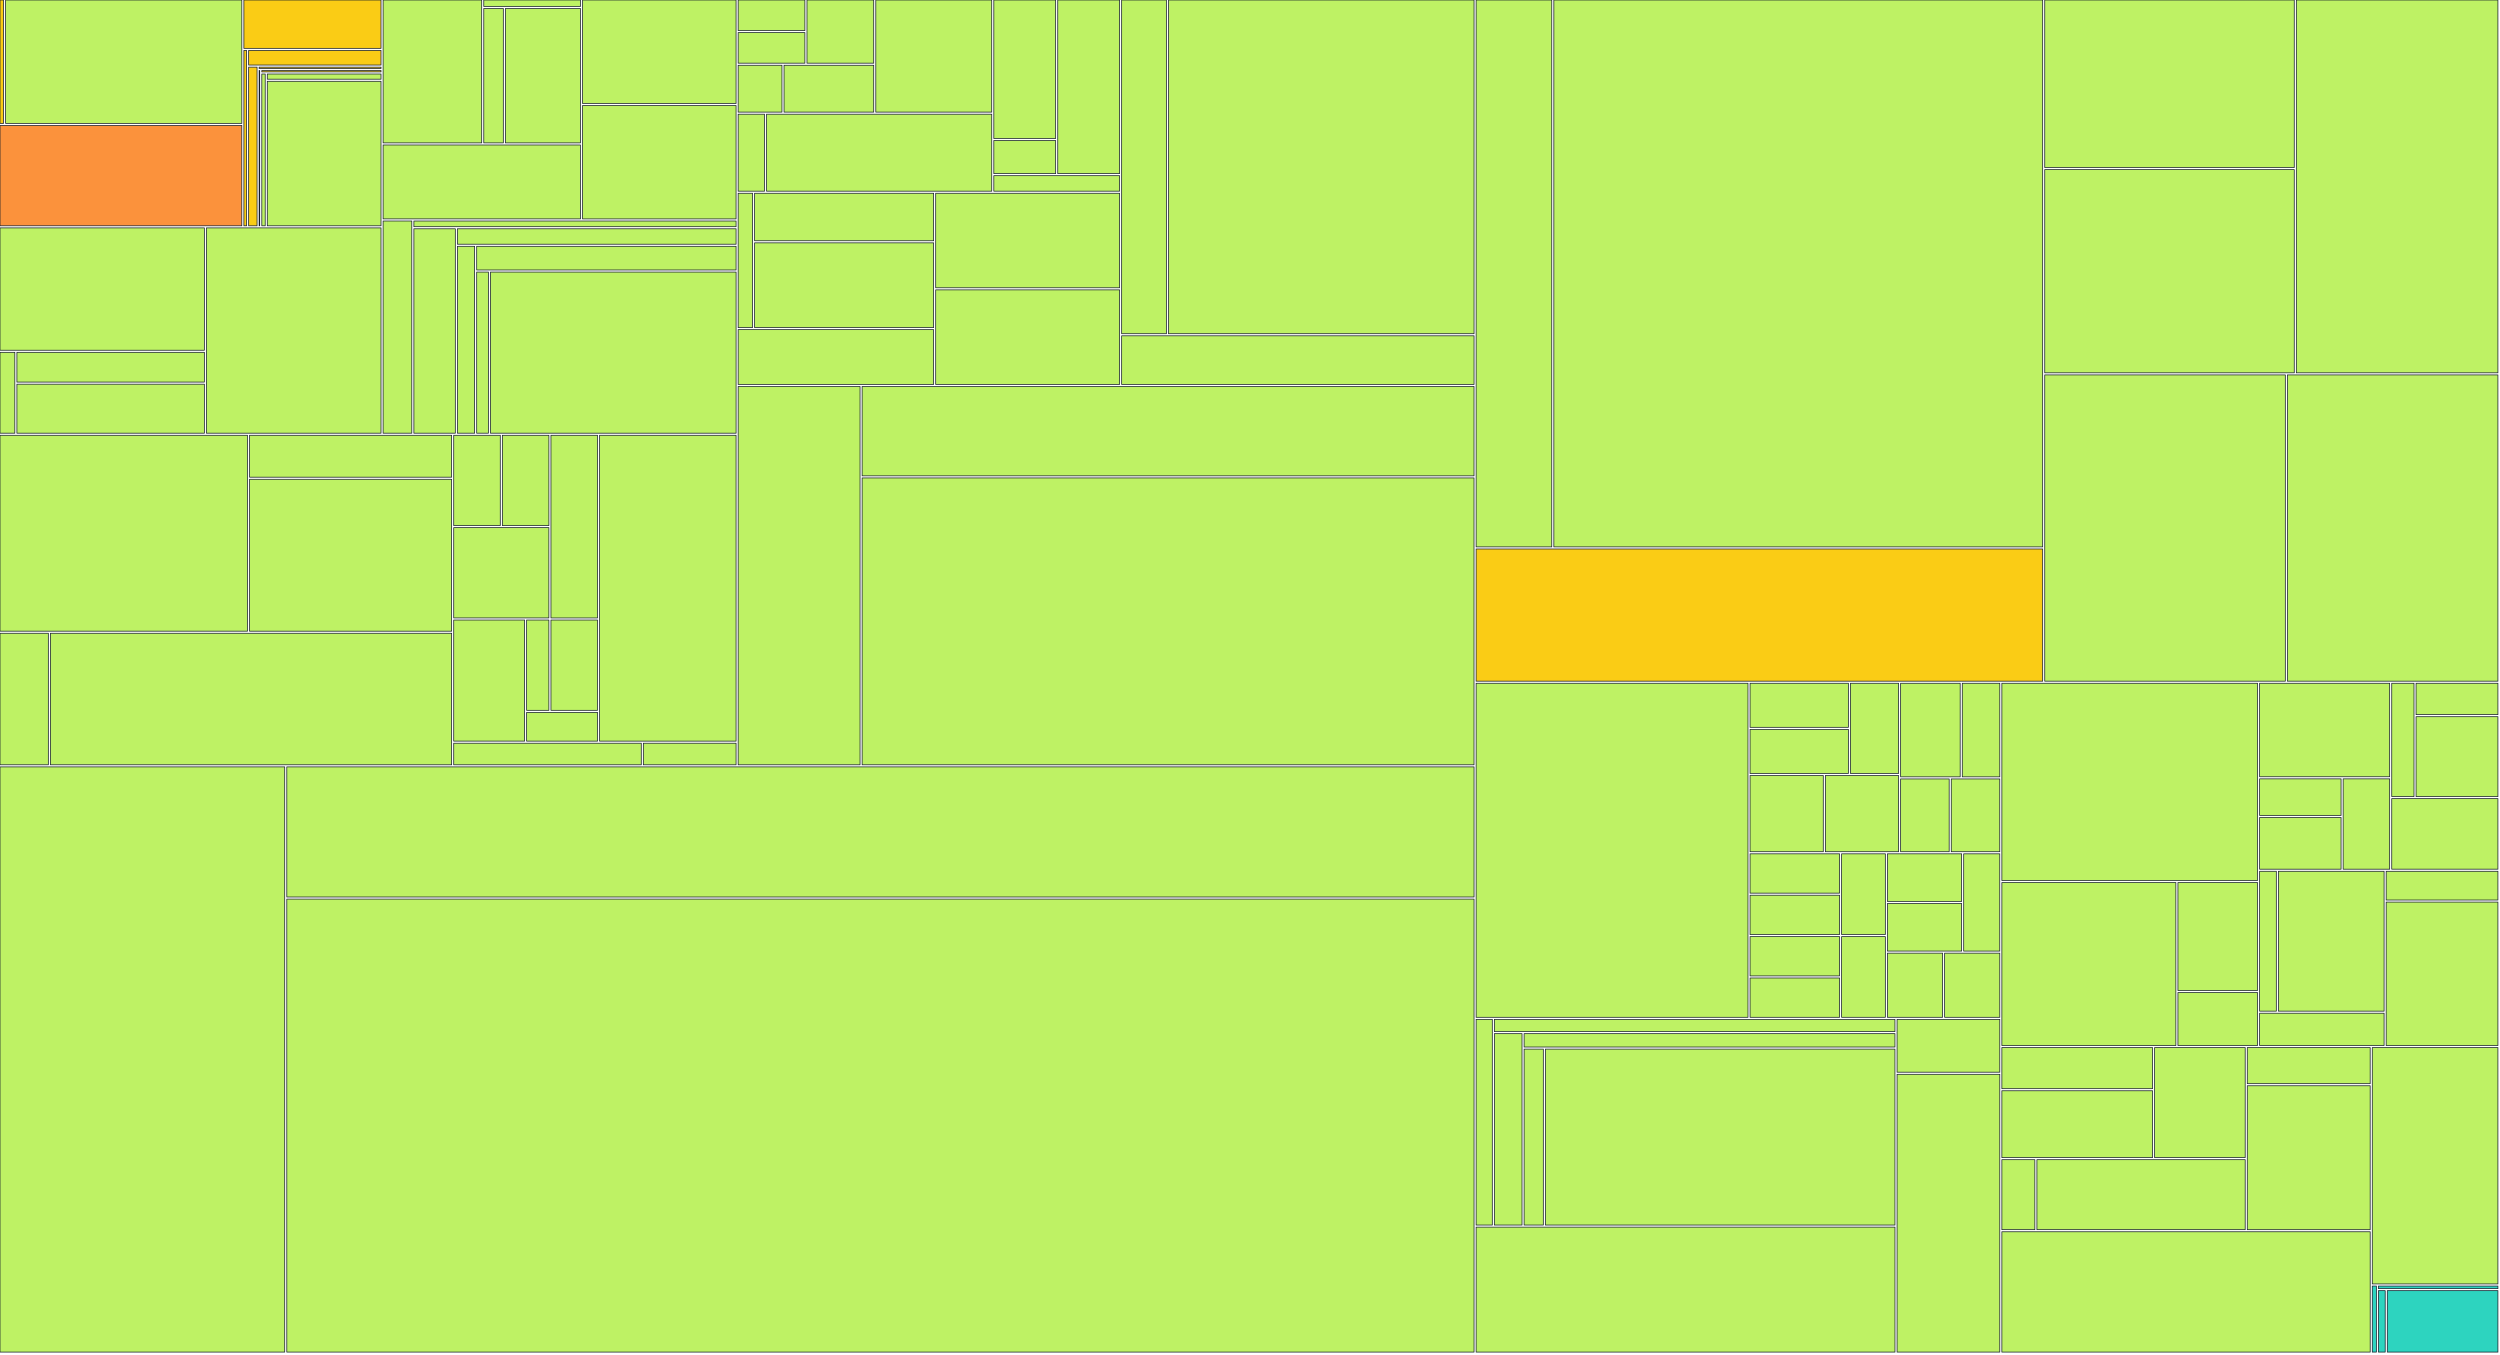
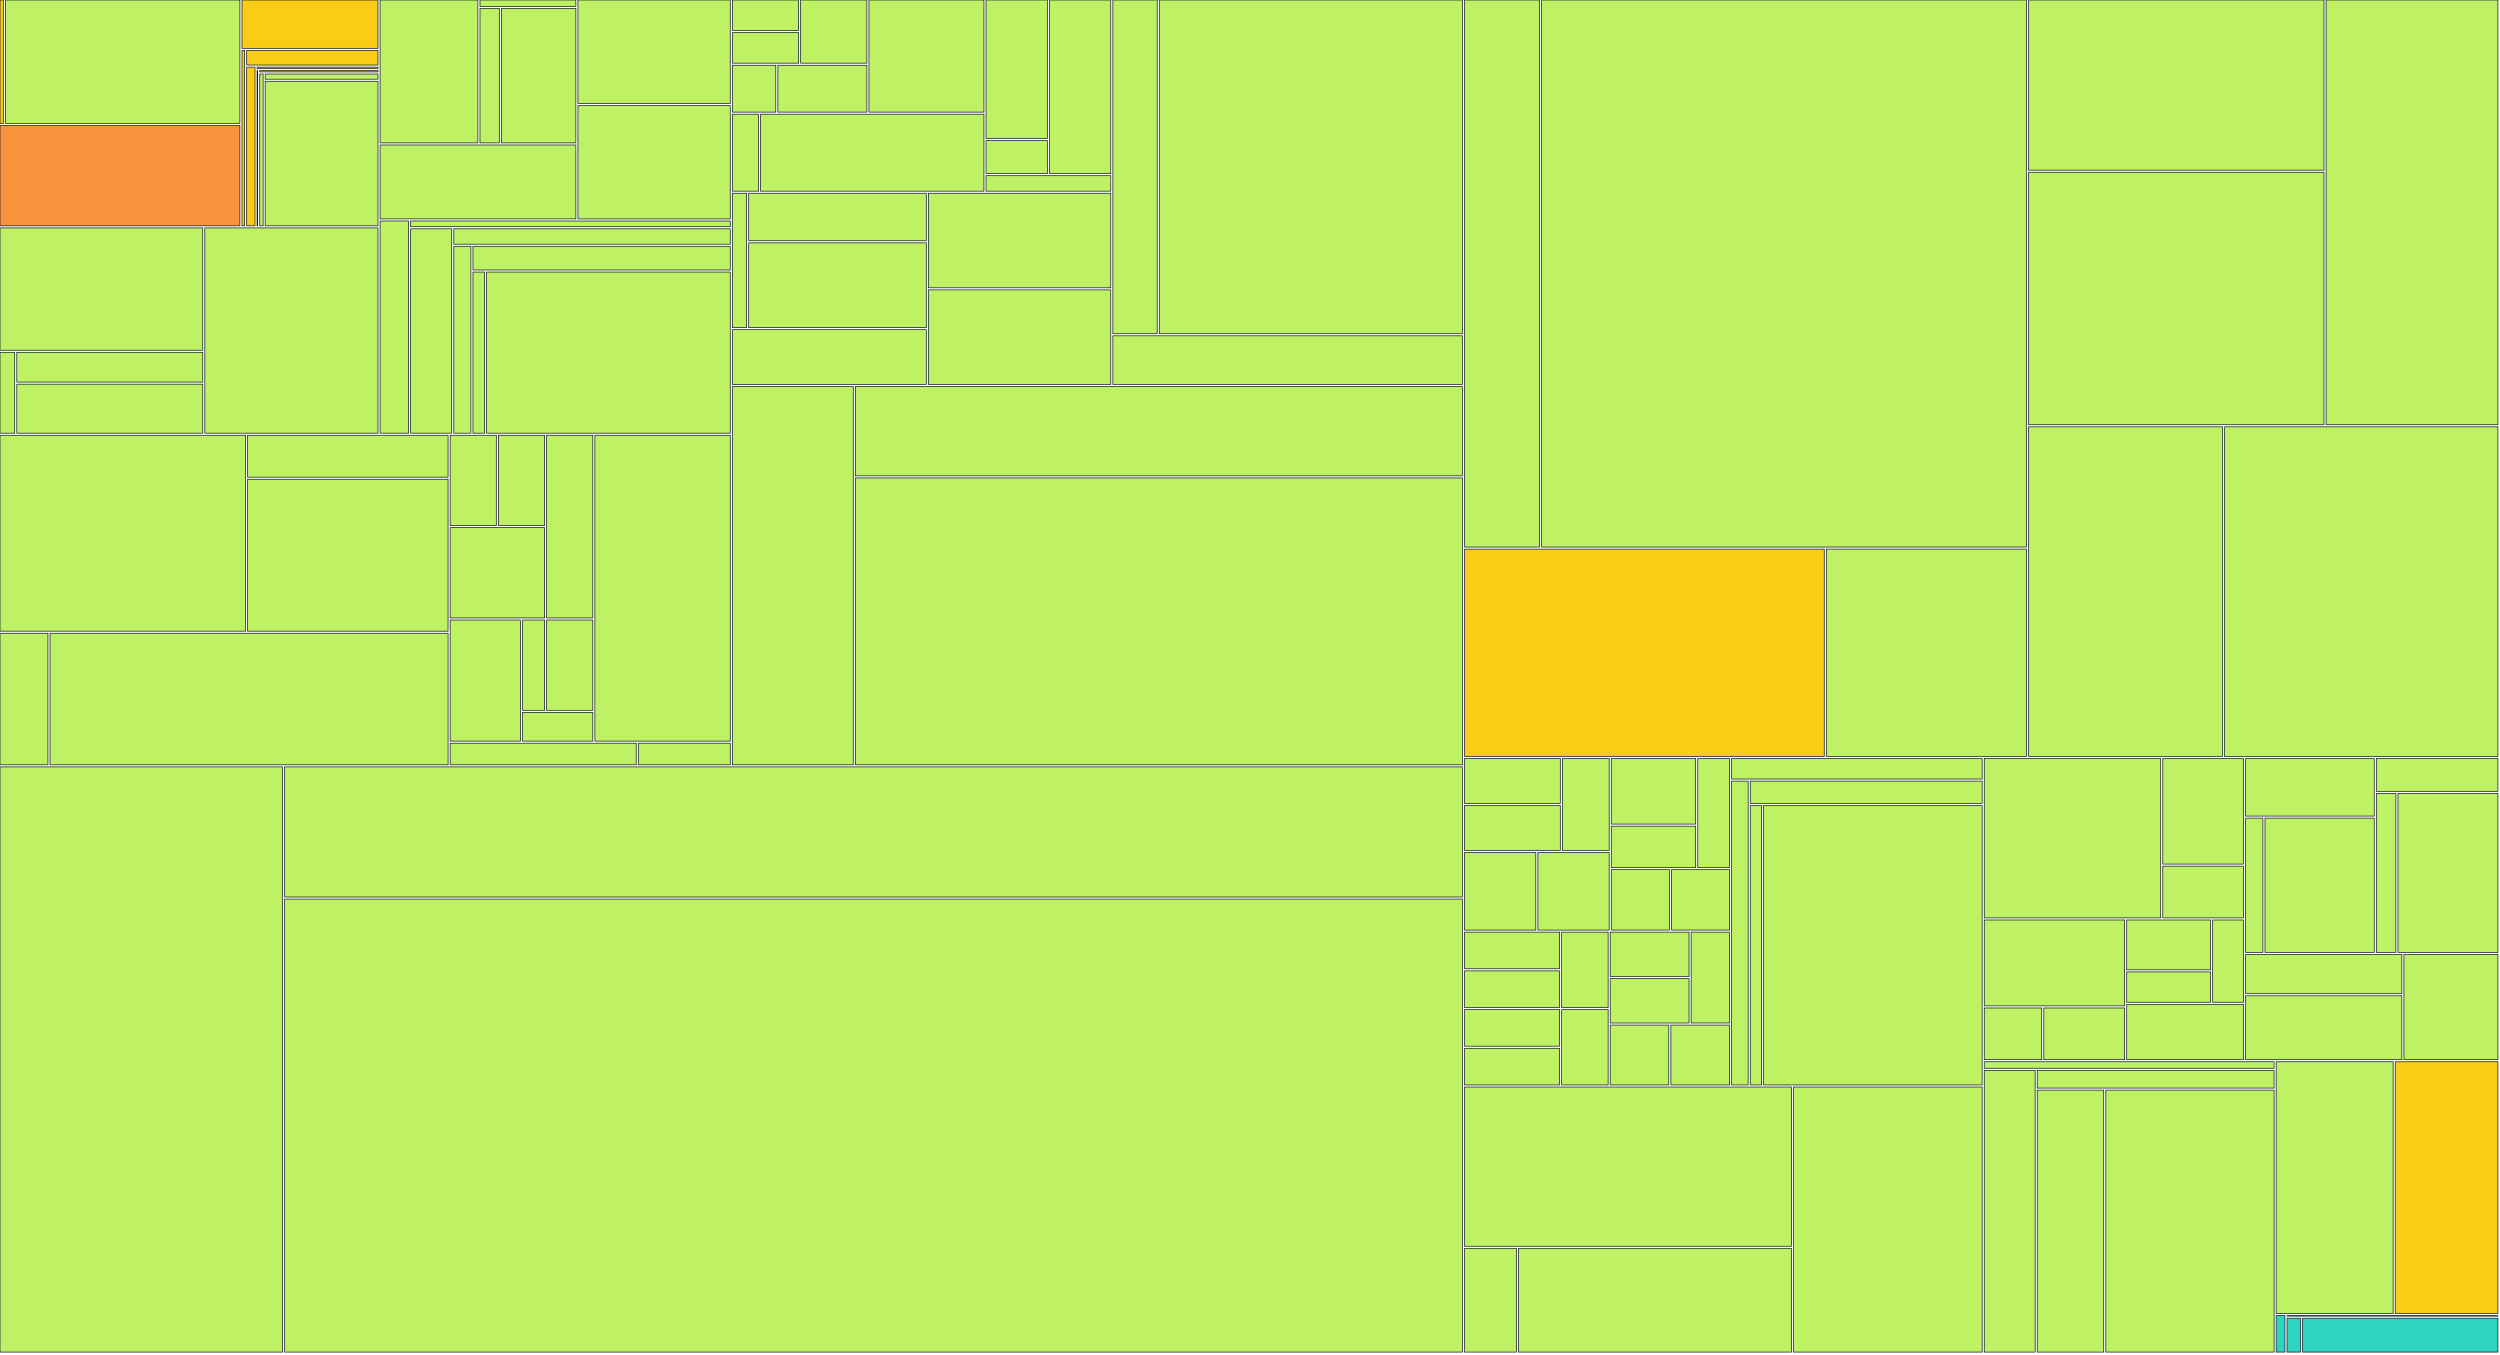
<svg xmlns="http://www.w3.org/2000/svg" width="1200" height="650" viewBox="0 0 1200 650">
  <g>
-     <rect x="0.00" y="0.00" width="1.69" height="59.22" fill="#facc15" stroke="#111827" stroke-width="0.35" />
-   </g>
-   <g>
-     <rect x="2.69" y="0.00" width="113.39" height="59.22" fill="#bef264" stroke="#111827" stroke-width="0.35" />
-   </g>
-   <g>
-     <rect x="0.00" y="60.22" width="116.07" height="48.17" fill="#fb923c" stroke="#111827" stroke-width="0.35" />
-   </g>
-   <g>
-     <rect x="117.07" y="0.00" width="65.82" height="23.20" fill="#facc15" stroke="#111827" stroke-width="0.35" />
-   </g>
-   <g>
-     <rect x="117.07" y="24.20" width="1.28" height="84.19" fill="#facc15" stroke="#111827" stroke-width="0.35" />
-   </g>
-   <g>
-     <rect x="119.35" y="24.20" width="63.54" height="7.02" fill="#facc15" stroke="#111827" stroke-width="0.35" />
-   </g>
-   <g>
-     <rect x="119.35" y="32.22" width="4.03" height="76.17" fill="#facc15" stroke="#111827" stroke-width="0.35" />
-   </g>
-   <g>
-     <rect x="124.38" y="32.22" width="58.51" height="0.63" fill="#facc15" stroke="#111827" stroke-width="0.35" />
-   </g>
-   <g>
-     <rect x="124.38" y="33.85" width="0.28" height="74.54" fill="#facc15" stroke="#111827" stroke-width="0.35" />
-   </g>
-   <g>
-     <rect x="125.67" y="33.85" width="57.22" height="0.67" fill="#facc15" stroke="#111827" stroke-width="0.35" />
-   </g>
-   <g>
-     <rect x="125.67" y="35.52" width="1.63" height="72.87" fill="#bef264" stroke="#111827" stroke-width="0.35" />
-   </g>
-   <g>
-     <rect x="128.29" y="35.52" width="54.60" height="2.49" fill="#bef264" stroke="#111827" stroke-width="0.35" />
-   </g>
-   <g>
-     <rect x="128.29" y="39.01" width="54.60" height="69.38" fill="#bef264" stroke="#111827" stroke-width="0.35" />
-   </g>
-   <g>
-     <rect x="0.00" y="109.39" width="98.09" height="58.72" fill="#bef264" stroke="#111827" stroke-width="0.35" />
-   </g>
-   <g>
-     <rect x="0.00" y="169.11" width="7.12" height="38.82" fill="#bef264" stroke="#111827" stroke-width="0.35" />
-   </g>
-   <g>
-     <rect x="8.12" y="169.11" width="89.97" height="14.29" fill="#bef264" stroke="#111827" stroke-width="0.35" />
-   </g>
-   <g>
-     <rect x="8.12" y="184.40" width="89.97" height="23.53" fill="#bef264" stroke="#111827" stroke-width="0.35" />
-   </g>
-   <g>
-     <rect x="99.09" y="109.39" width="83.80" height="98.54" fill="#bef264" stroke="#111827" stroke-width="0.35" />
-   </g>
-   <g>
-     <rect x="183.89" y="0.00" width="47.33" height="68.59" fill="#bef264" stroke="#111827" stroke-width="0.35" />
-   </g>
-   <g>
-     <rect x="232.22" y="0.00" width="46.40" height="3.09" fill="#bef264" stroke="#111827" stroke-width="0.35" />
-   </g>
-   <g>
-     <rect x="232.22" y="4.09" width="9.37" height="64.50" fill="#bef264" stroke="#111827" stroke-width="0.35" />
-   </g>
-   <g>
-     <rect x="242.59" y="4.09" width="36.03" height="64.50" fill="#bef264" stroke="#111827" stroke-width="0.35" />
-   </g>
-   <g>
-     <rect x="183.89" y="69.59" width="94.73" height="35.48" fill="#bef264" stroke="#111827" stroke-width="0.35" />
-   </g>
-   <g>
-     <rect x="279.62" y="0.00" width="73.69" height="49.66" fill="#bef264" stroke="#111827" stroke-width="0.35" />
-   </g>
-   <g>
-     <rect x="279.62" y="50.66" width="73.69" height="54.42" fill="#bef264" stroke="#111827" stroke-width="0.35" />
-   </g>
-   <g>
-     <rect x="183.89" y="106.08" width="13.78" height="101.85" fill="#bef264" stroke="#111827" stroke-width="0.35" />
-   </g>
-   <g>
-     <rect x="198.67" y="106.08" width="154.64" height="2.74" fill="#bef264" stroke="#111827" stroke-width="0.35" />
-   </g>
-   <g>
-     <rect x="198.67" y="109.82" width="19.88" height="98.11" fill="#bef264" stroke="#111827" stroke-width="0.35" />
-   </g>
-   <g>
-     <rect x="219.55" y="109.82" width="133.76" height="7.40" fill="#bef264" stroke="#111827" stroke-width="0.35" />
-   </g>
-   <g>
-     <rect x="219.55" y="118.22" width="8.27" height="89.71" fill="#bef264" stroke="#111827" stroke-width="0.35" />
-   </g>
-   <g>
-     <rect x="228.82" y="118.22" width="124.49" height="11.37" fill="#bef264" stroke="#111827" stroke-width="0.35" />
-   </g>
-   <g>
-     <rect x="228.82" y="130.59" width="5.60" height="77.34" fill="#bef264" stroke="#111827" stroke-width="0.35" />
-   </g>
-   <g>
-     <rect x="235.43" y="130.59" width="117.89" height="77.34" fill="#bef264" stroke="#111827" stroke-width="0.35" />
-   </g>
-   <g>
-     <rect x="0.00" y="208.93" width="118.78" height="94.03" fill="#bef264" stroke="#111827" stroke-width="0.35" />
-   </g>
-   <g>
-     <rect x="119.78" y="208.93" width="97.00" height="20.12" fill="#bef264" stroke="#111827" stroke-width="0.35" />
-   </g>
-   <g>
-     <rect x="119.78" y="230.05" width="97.00" height="72.92" fill="#bef264" stroke="#111827" stroke-width="0.35" />
-   </g>
-   <g>
-     <rect x="0.00" y="303.96" width="23.20" height="63.15" fill="#bef264" stroke="#111827" stroke-width="0.35" />
-   </g>
-   <g>
-     <rect x="24.20" y="303.96" width="192.59" height="63.15" fill="#bef264" stroke="#111827" stroke-width="0.35" />
-   </g>
-   <g>
-     <rect x="217.79" y="208.93" width="22.34" height="43.34" fill="#bef264" stroke="#111827" stroke-width="0.35" />
-   </g>
-   <g>
-     <rect x="241.13" y="208.93" width="22.34" height="43.34" fill="#bef264" stroke="#111827" stroke-width="0.35" />
-   </g>
-   <g>
-     <rect x="217.79" y="253.27" width="45.67" height="43.34" fill="#bef264" stroke="#111827" stroke-width="0.35" />
-   </g>
-   <g>
-     <rect x="264.46" y="208.93" width="22.34" height="87.69" fill="#bef264" stroke="#111827" stroke-width="0.35" />
-   </g>
-   <g>
-     <rect x="217.79" y="297.61" width="34.01" height="58.12" fill="#bef264" stroke="#111827" stroke-width="0.35" />
-   </g>
-   <g>
-     <rect x="252.79" y="297.61" width="10.67" height="43.34" fill="#bef264" stroke="#111827" stroke-width="0.35" />
-   </g>
-   <g>
-     <rect x="264.46" y="297.61" width="22.34" height="43.34" fill="#bef264" stroke="#111827" stroke-width="0.35" />
-   </g>
-   <g>
-     <rect x="252.79" y="341.96" width="34.01" height="13.78" fill="#bef264" stroke="#111827" stroke-width="0.35" />
-   </g>
-   <g>
-     <rect x="287.80" y="208.93" width="65.51" height="146.81" fill="#bef264" stroke="#111827" stroke-width="0.35" />
-   </g>
-   <g>
-     <rect x="217.79" y="356.74" width="90.02" height="10.37" fill="#bef264" stroke="#111827" stroke-width="0.35" />
-   </g>
-   <g>
-     <rect x="308.80" y="356.74" width="44.51" height="10.37" fill="#bef264" stroke="#111827" stroke-width="0.35" />
-   </g>
-   <g>
-     <rect x="354.31" y="0.00" width="32.04" height="14.66" fill="#bef264" stroke="#111827" stroke-width="0.35" />
-   </g>
-   <g>
-     <rect x="354.31" y="15.66" width="32.04" height="14.66" fill="#bef264" stroke="#111827" stroke-width="0.35" />
-   </g>
-   <g>
-     <rect x="387.35" y="0.00" width="32.04" height="30.32" fill="#bef264" stroke="#111827" stroke-width="0.35" />
-   </g>
-   <g>
-     <rect x="354.31" y="31.32" width="21.03" height="22.49" fill="#bef264" stroke="#111827" stroke-width="0.35" />
-   </g>
-   <g>
-     <rect x="376.34" y="31.32" width="43.05" height="22.49" fill="#bef264" stroke="#111827" stroke-width="0.35" />
-   </g>
-   <g>
-     <rect x="420.39" y="0.00" width="55.64" height="53.81" fill="#bef264" stroke="#111827" stroke-width="0.35" />
-   </g>
-   <g>
-     <rect x="354.31" y="54.81" width="12.64" height="36.95" fill="#bef264" stroke="#111827" stroke-width="0.35" />
-   </g>
-   <g>
-     <rect x="367.95" y="54.81" width="108.09" height="36.95" fill="#bef264" stroke="#111827" stroke-width="0.35" />
-   </g>
-   <g>
-     <rect x="477.04" y="0.00" width="29.68" height="66.46" fill="#bef264" stroke="#111827" stroke-width="0.35" />
-   </g>
-   <g>
-     <rect x="477.04" y="67.46" width="29.68" height="15.87" fill="#bef264" stroke="#111827" stroke-width="0.35" />
-   </g>
-   <g>
-     <rect x="507.72" y="0.00" width="29.68" height="83.33" fill="#bef264" stroke="#111827" stroke-width="0.35" />
-   </g>
-   <g>
-     <rect x="477.04" y="84.33" width="60.36" height="7.43" fill="#bef264" stroke="#111827" stroke-width="0.35" />
-   </g>
-   <g>
-     <rect x="354.31" y="92.76" width="6.90" height="64.48" fill="#bef264" stroke="#111827" stroke-width="0.35" />
-   </g>
-   <g>
-     <rect x="362.21" y="92.76" width="85.93" height="22.81" fill="#bef264" stroke="#111827" stroke-width="0.35" />
-   </g>
-   <g>
-     <rect x="362.21" y="116.57" width="85.93" height="40.67" fill="#bef264" stroke="#111827" stroke-width="0.35" />
-   </g>
-   <g>
-     <rect x="354.31" y="158.23" width="93.83" height="26.28" fill="#bef264" stroke="#111827" stroke-width="0.35" />
-   </g>
-   <g>
-     <rect x="449.14" y="92.76" width="88.25" height="45.38" fill="#bef264" stroke="#111827" stroke-width="0.35" />
-   </g>
-   <g>
-     <rect x="449.14" y="139.14" width="88.25" height="45.38" fill="#bef264" stroke="#111827" stroke-width="0.35" />
-   </g>
-   <g>
-     <rect x="538.40" y="0.00" width="21.47" height="160.19" fill="#bef264" stroke="#111827" stroke-width="0.35" />
-   </g>
-   <g>
-     <rect x="560.87" y="0.00" width="146.67" height="160.19" fill="#bef264" stroke="#111827" stroke-width="0.35" />
-   </g>
-   <g>
-     <rect x="538.40" y="161.19" width="169.14" height="23.33" fill="#bef264" stroke="#111827" stroke-width="0.35" />
-   </g>
-   <g>
-     <rect x="354.31" y="185.52" width="58.51" height="181.59" fill="#bef264" stroke="#111827" stroke-width="0.35" />
-   </g>
-   <g>
-     <rect x="413.82" y="185.52" width="293.71" height="42.89" fill="#bef264" stroke="#111827" stroke-width="0.35" />
-   </g>
-   <g>
-     <rect x="413.82" y="229.41" width="293.71" height="137.70" fill="#bef264" stroke="#111827" stroke-width="0.35" />
-   </g>
-   <g>
-     <rect x="0.00" y="368.11" width="136.67" height="280.89" fill="#bef264" stroke="#111827" stroke-width="0.35" />
-   </g>
-   <g>
-     <rect x="137.67" y="368.11" width="569.87" height="62.45" fill="#bef264" stroke="#111827" stroke-width="0.35" />
-   </g>
-   <g>
-     <rect x="137.67" y="431.56" width="569.87" height="217.44" fill="#bef264" stroke="#111827" stroke-width="0.35" />
-   </g>
-   <g>
-     <rect x="708.54" y="0.00" width="36.31" height="262.51" fill="#bef264" stroke="#111827" stroke-width="0.35" />
-   </g>
-   <g>
-     <rect x="745.85" y="0.00" width="234.64" height="262.51" fill="#bef264" stroke="#111827" stroke-width="0.35" />
-   </g>
-   <g>
-     <rect x="708.54" y="263.51" width="271.95" height="63.45" fill="#facc15" stroke="#111827" stroke-width="0.35" />
-   </g>
-   <g>
-     <rect x="981.48" y="0.00" width="119.76" height="80.41" fill="#bef264" stroke="#111827" stroke-width="0.35" />
-   </g>
-   <g>
-     <rect x="981.48" y="81.41" width="119.76" height="97.55" fill="#bef264" stroke="#111827" stroke-width="0.35" />
-   </g>
-   <g>
-     <rect x="1102.24" y="0.00" width="96.76" height="178.96" fill="#bef264" stroke="#111827" stroke-width="0.35" />
-   </g>
-   <g>
-     <rect x="981.48" y="179.96" width="115.47" height="147.00" fill="#bef264" stroke="#111827" stroke-width="0.35" />
-   </g>
-   <g>
-     <rect x="1097.95" y="179.96" width="101.05" height="147.00" fill="#bef264" stroke="#111827" stroke-width="0.35" />
-   </g>
-   <g>
-     <rect x="708.54" y="327.96" width="130.49" height="160.34" fill="#bef264" stroke="#111827" stroke-width="0.35" />
-   </g>
-   <g>
-     <rect x="840.03" y="327.96" width="47.19" height="21.15" fill="#bef264" stroke="#111827" stroke-width="0.35" />
-   </g>
-   <g>
-     <rect x="840.03" y="350.11" width="47.19" height="21.15" fill="#bef264" stroke="#111827" stroke-width="0.35" />
-   </g>
-   <g>
-     <rect x="888.22" y="327.96" width="23.09" height="43.29" fill="#bef264" stroke="#111827" stroke-width="0.35" />
-   </g>
-   <g>
-     <rect x="840.03" y="372.25" width="35.14" height="36.58" fill="#bef264" stroke="#111827" stroke-width="0.35" />
-   </g>
-   <g>
-     <rect x="876.17" y="372.25" width="35.14" height="36.58" fill="#bef264" stroke="#111827" stroke-width="0.35" />
-   </g>
-   <g>
-     <rect x="912.31" y="327.96" width="28.57" height="44.93" fill="#bef264" stroke="#111827" stroke-width="0.35" />
-   </g>
-   <g>
-     <rect x="941.89" y="327.96" width="18.01" height="44.93" fill="#bef264" stroke="#111827" stroke-width="0.35" />
-   </g>
-   <g>
-     <rect x="912.31" y="373.89" width="23.29" height="34.94" fill="#bef264" stroke="#111827" stroke-width="0.35" />
-   </g>
-   <g>
-     <rect x="936.60" y="373.89" width="23.29" height="34.94" fill="#bef264" stroke="#111827" stroke-width="0.35" />
-   </g>
-   <g>
-     <rect x="840.03" y="409.84" width="42.95" height="18.87" fill="#bef264" stroke="#111827" stroke-width="0.35" />
-   </g>
-   <g>
-     <rect x="840.03" y="429.70" width="42.95" height="18.87" fill="#bef264" stroke="#111827" stroke-width="0.35" />
-   </g>
-   <g>
-     <rect x="883.98" y="409.84" width="20.98" height="38.73" fill="#bef264" stroke="#111827" stroke-width="0.35" />
-   </g>
-   <g>
-     <rect x="840.03" y="449.57" width="42.95" height="18.87" fill="#bef264" stroke="#111827" stroke-width="0.35" />
-   </g>
-   <g>
-     <rect x="840.03" y="469.43" width="42.95" height="18.87" fill="#bef264" stroke="#111827" stroke-width="0.35" />
-   </g>
-   <g>
-     <rect x="883.98" y="449.57" width="20.98" height="38.73" fill="#bef264" stroke="#111827" stroke-width="0.35" />
-   </g>
-   <g>
-     <rect x="905.96" y="409.84" width="35.63" height="22.84" fill="#bef264" stroke="#111827" stroke-width="0.35" />
-   </g>
-   <g>
-     <rect x="905.96" y="433.67" width="35.63" height="22.84" fill="#bef264" stroke="#111827" stroke-width="0.35" />
-   </g>
-   <g>
-     <rect x="942.58" y="409.84" width="17.31" height="46.68" fill="#bef264" stroke="#111827" stroke-width="0.35" />
-   </g>
-   <g>
-     <rect x="905.96" y="457.51" width="26.47" height="30.79" fill="#bef264" stroke="#111827" stroke-width="0.35" />
-   </g>
-   <g>
-     <rect x="933.43" y="457.51" width="26.47" height="30.79" fill="#bef264" stroke="#111827" stroke-width="0.35" />
-   </g>
-   <g>
-     <rect x="708.54" y="489.30" width="7.76" height="98.72" fill="#bef264" stroke="#111827" stroke-width="0.35" />
-   </g>
-   <g>
-     <rect x="717.29" y="489.30" width="192.29" height="5.86" fill="#bef264" stroke="#111827" stroke-width="0.35" />
-   </g>
-   <g>
-     <rect x="717.29" y="496.16" width="13.28" height="91.86" fill="#bef264" stroke="#111827" stroke-width="0.35" />
-   </g>
-   <g>
-     <rect x="731.57" y="496.16" width="178.01" height="6.41" fill="#bef264" stroke="#111827" stroke-width="0.35" />
-   </g>
-   <g>
-     <rect x="731.57" y="503.57" width="9.22" height="84.45" fill="#bef264" stroke="#111827" stroke-width="0.35" />
-   </g>
-   <g>
-     <rect x="741.79" y="503.57" width="167.79" height="84.45" fill="#bef264" stroke="#111827" stroke-width="0.35" />
-   </g>
-   <g>
-     <rect x="708.54" y="589.02" width="201.05" height="59.98" fill="#bef264" stroke="#111827" stroke-width="0.35" />
-   </g>
-   <g>
-     <rect x="910.59" y="489.30" width="49.31" height="25.35" fill="#bef264" stroke="#111827" stroke-width="0.35" />
-   </g>
-   <g>
-     <rect x="910.59" y="515.66" width="49.31" height="133.34" fill="#bef264" stroke="#111827" stroke-width="0.35" />
-   </g>
-   <g>
-     <rect x="960.90" y="327.96" width="122.71" height="94.68" fill="#bef264" stroke="#111827" stroke-width="0.35" />
-   </g>
-   <g>
-     <rect x="960.90" y="423.64" width="83.52" height="78.21" fill="#bef264" stroke="#111827" stroke-width="0.35" />
-   </g>
-   <g>
-     <rect x="1045.41" y="423.64" width="38.20" height="51.80" fill="#bef264" stroke="#111827" stroke-width="0.35" />
-   </g>
-   <g>
-     <rect x="1045.41" y="476.44" width="38.20" height="25.40" fill="#bef264" stroke="#111827" stroke-width="0.35" />
-   </g>
-   <g>
-     <rect x="1084.61" y="327.96" width="62.43" height="44.89" fill="#bef264" stroke="#111827" stroke-width="0.35" />
-   </g>
-   <g>
-     <rect x="1084.61" y="373.85" width="39.10" height="17.55" fill="#bef264" stroke="#111827" stroke-width="0.35" />
-   </g>
-   <g>
-     <rect x="1084.61" y="392.40" width="39.10" height="24.81" fill="#bef264" stroke="#111827" stroke-width="0.35" />
-   </g>
-   <g>
-     <rect x="1124.71" y="373.85" width="22.33" height="43.36" fill="#bef264" stroke="#111827" stroke-width="0.35" />
-   </g>
-   <g>
-     <rect x="1148.04" y="327.96" width="10.68" height="54.39" fill="#bef264" stroke="#111827" stroke-width="0.35" />
-   </g>
-   <g>
-     <rect x="1159.71" y="327.96" width="39.29" height="15.06" fill="#bef264" stroke="#111827" stroke-width="0.35" />
-   </g>
-   <g>
-     <rect x="1159.71" y="344.02" width="39.29" height="38.34" fill="#bef264" stroke="#111827" stroke-width="0.35" />
-   </g>
-   <g>
-     <rect x="1148.04" y="383.35" width="50.96" height="33.85" fill="#bef264" stroke="#111827" stroke-width="0.35" />
-   </g>
-   <g>
-     <rect x="1084.61" y="418.21" width="8.02" height="67.14" fill="#bef264" stroke="#111827" stroke-width="0.35" />
-   </g>
-   <g>
-     <rect x="1093.63" y="418.21" width="50.73" height="67.14" fill="#bef264" stroke="#111827" stroke-width="0.35" />
-   </g>
-   <g>
-     <rect x="1084.61" y="486.34" width="59.75" height="15.50" fill="#bef264" stroke="#111827" stroke-width="0.35" />
-   </g>
-   <g>
-     <rect x="1145.36" y="418.21" width="53.64" height="13.80" fill="#bef264" stroke="#111827" stroke-width="0.35" />
-   </g>
-   <g>
-     <rect x="1145.36" y="433.00" width="53.64" height="68.84" fill="#bef264" stroke="#111827" stroke-width="0.35" />
-   </g>
-   <g>
-     <rect x="960.90" y="502.84" width="72.32" height="19.73" fill="#bef264" stroke="#111827" stroke-width="0.35" />
-   </g>
-   <g>
-     <rect x="960.90" y="523.57" width="72.32" height="32.08" fill="#bef264" stroke="#111827" stroke-width="0.35" />
-   </g>
-   <g>
-     <rect x="1034.22" y="502.84" width="43.47" height="52.81" fill="#bef264" stroke="#111827" stroke-width="0.35" />
-   </g>
-   <g>
-     <rect x="960.90" y="556.65" width="15.83" height="33.59" fill="#bef264" stroke="#111827" stroke-width="0.35" />
-   </g>
-   <g>
-     <rect x="977.72" y="556.65" width="99.97" height="33.59" fill="#bef264" stroke="#111827" stroke-width="0.35" />
-   </g>
-   <g>
-     <rect x="1078.69" y="502.84" width="58.99" height="17.33" fill="#bef264" stroke="#111827" stroke-width="0.35" />
-   </g>
-   <g>
-     <rect x="1078.69" y="521.17" width="58.99" height="69.08" fill="#bef264" stroke="#111827" stroke-width="0.35" />
-   </g>
-   <g>
-     <rect x="960.90" y="591.25" width="176.79" height="57.75" fill="#bef264" stroke="#111827" stroke-width="0.35" />
-   </g>
-   <g>
-     <rect x="1138.69" y="502.84" width="60.31" height="113.45" fill="#bef264" stroke="#111827" stroke-width="0.35" />
-   </g>
-   <g>
-     <rect x="1138.69" y="617.30" width="1.97" height="31.70" fill="#2dd4bf" stroke="#111827" stroke-width="0.35" />
-   </g>
-   <g>
-     <rect x="1141.65" y="617.30" width="57.35" height="1.22" fill="#2dd4bf" stroke="#111827" stroke-width="0.35" />
-   </g>
-   <g>
-     <rect x="1141.65" y="619.52" width="3.24" height="29.48" fill="#2dd4bf" stroke="#111827" stroke-width="0.35" />
-   </g>
-   <g>
-     <rect x="1145.90" y="619.52" width="53.10" height="29.48" fill="#2dd4bf" stroke="#111827" stroke-width="0.35" />
+     <rect x="0.00" y="0.00" width="1.66" height="59.22" fill="#facc15" stroke="#111827" stroke-width="0.35" />
+   </g>
+   <g>
+     <rect x="2.66" y="0.00" width="112.49" height="59.22" fill="#bef264" stroke="#111827" stroke-width="0.35" />
+   </g>
+   <g>
+     <rect x="0.00" y="60.22" width="115.15" height="48.17" fill="#fb923c" stroke="#111827" stroke-width="0.35" />
+   </g>
+   <g>
+     <rect x="116.15" y="0.00" width="65.29" height="23.20" fill="#facc15" stroke="#111827" stroke-width="0.35" />
+   </g>
+   <g>
+     <rect x="116.15" y="24.20" width="1.26" height="84.19" fill="#facc15" stroke="#111827" stroke-width="0.35" />
+   </g>
+   <g>
+     <rect x="118.41" y="24.20" width="63.03" height="7.02" fill="#facc15" stroke="#111827" stroke-width="0.35" />
+   </g>
+   <g>
+     <rect x="118.41" y="32.22" width="3.99" height="76.17" fill="#facc15" stroke="#111827" stroke-width="0.35" />
+   </g>
+   <g>
+     <rect x="123.40" y="32.22" width="58.04" height="0.63" fill="#facc15" stroke="#111827" stroke-width="0.35" />
+   </g>
+   <g>
+     <rect x="123.40" y="33.85" width="0.27" height="74.54" fill="#facc15" stroke="#111827" stroke-width="0.35" />
+   </g>
+   <g>
+     <rect x="124.68" y="33.85" width="56.77" height="0.67" fill="#facc15" stroke="#111827" stroke-width="0.35" />
+   </g>
+   <g>
+     <rect x="124.68" y="35.52" width="1.61" height="72.87" fill="#bef264" stroke="#111827" stroke-width="0.35" />
+   </g>
+   <g>
+     <rect x="127.28" y="35.52" width="54.16" height="2.49" fill="#bef264" stroke="#111827" stroke-width="0.35" />
+   </g>
+   <g>
+     <rect x="127.28" y="39.01" width="54.16" height="69.38" fill="#bef264" stroke="#111827" stroke-width="0.35" />
+   </g>
+   <g>
+     <rect x="0.00" y="109.39" width="97.31" height="58.72" fill="#bef264" stroke="#111827" stroke-width="0.35" />
+   </g>
+   <g>
+     <rect x="0.00" y="169.11" width="7.06" height="38.82" fill="#bef264" stroke="#111827" stroke-width="0.35" />
+   </g>
+   <g>
+     <rect x="8.06" y="169.11" width="89.26" height="14.29" fill="#bef264" stroke="#111827" stroke-width="0.35" />
+   </g>
+   <g>
+     <rect x="8.06" y="184.40" width="89.26" height="23.53" fill="#bef264" stroke="#111827" stroke-width="0.35" />
+   </g>
+   <g>
+     <rect x="98.31" y="109.39" width="83.13" height="98.54" fill="#bef264" stroke="#111827" stroke-width="0.35" />
+   </g>
+   <g>
+     <rect x="182.44" y="0.00" width="46.95" height="68.59" fill="#bef264" stroke="#111827" stroke-width="0.35" />
+   </g>
+   <g>
+     <rect x="230.39" y="0.00" width="46.03" height="3.09" fill="#bef264" stroke="#111827" stroke-width="0.35" />
+   </g>
+   <g>
+     <rect x="230.39" y="4.09" width="9.29" height="64.50" fill="#bef264" stroke="#111827" stroke-width="0.35" />
+   </g>
+   <g>
+     <rect x="240.68" y="4.09" width="35.74" height="64.50" fill="#bef264" stroke="#111827" stroke-width="0.35" />
+   </g>
+   <g>
+     <rect x="182.44" y="69.59" width="93.98" height="35.48" fill="#bef264" stroke="#111827" stroke-width="0.35" />
+   </g>
+   <g>
+     <rect x="277.42" y="0.00" width="73.11" height="49.66" fill="#bef264" stroke="#111827" stroke-width="0.35" />
+   </g>
+   <g>
+     <rect x="277.42" y="50.66" width="73.11" height="54.42" fill="#bef264" stroke="#111827" stroke-width="0.35" />
+   </g>
+   <g>
+     <rect x="182.44" y="106.08" width="13.66" height="101.85" fill="#bef264" stroke="#111827" stroke-width="0.35" />
+   </g>
+   <g>
+     <rect x="197.11" y="106.08" width="153.42" height="2.74" fill="#bef264" stroke="#111827" stroke-width="0.35" />
+   </g>
+   <g>
+     <rect x="197.11" y="109.82" width="19.72" height="98.11" fill="#bef264" stroke="#111827" stroke-width="0.35" />
+   </g>
+   <g>
+     <rect x="217.83" y="109.82" width="132.70" height="7.40" fill="#bef264" stroke="#111827" stroke-width="0.35" />
+   </g>
+   <g>
+     <rect x="217.83" y="118.22" width="8.20" height="89.71" fill="#bef264" stroke="#111827" stroke-width="0.35" />
+   </g>
+   <g>
+     <rect x="227.02" y="118.22" width="123.51" height="11.37" fill="#bef264" stroke="#111827" stroke-width="0.35" />
+   </g>
+   <g>
+     <rect x="227.02" y="130.59" width="5.55" height="77.34" fill="#bef264" stroke="#111827" stroke-width="0.35" />
+   </g>
+   <g>
+     <rect x="233.58" y="130.59" width="116.95" height="77.34" fill="#bef264" stroke="#111827" stroke-width="0.35" />
+   </g>
+   <g>
+     <rect x="0.00" y="208.93" width="117.84" height="94.03" fill="#bef264" stroke="#111827" stroke-width="0.35" />
+   </g>
+   <g>
+     <rect x="118.84" y="208.93" width="96.23" height="20.12" fill="#bef264" stroke="#111827" stroke-width="0.35" />
+   </g>
+   <g>
+     <rect x="118.84" y="230.05" width="96.23" height="72.92" fill="#bef264" stroke="#111827" stroke-width="0.35" />
+   </g>
+   <g>
+     <rect x="0.00" y="303.96" width="23.01" height="63.15" fill="#bef264" stroke="#111827" stroke-width="0.35" />
+   </g>
+   <g>
+     <rect x="24.01" y="303.96" width="191.07" height="63.15" fill="#bef264" stroke="#111827" stroke-width="0.35" />
+   </g>
+   <g>
+     <rect x="216.08" y="208.93" width="22.15" height="43.34" fill="#bef264" stroke="#111827" stroke-width="0.35" />
+   </g>
+   <g>
+     <rect x="239.23" y="208.93" width="22.15" height="43.34" fill="#bef264" stroke="#111827" stroke-width="0.35" />
+   </g>
+   <g>
+     <rect x="216.08" y="253.27" width="45.31" height="43.34" fill="#bef264" stroke="#111827" stroke-width="0.35" />
+   </g>
+   <g>
+     <rect x="262.39" y="208.93" width="22.15" height="87.69" fill="#bef264" stroke="#111827" stroke-width="0.35" />
+   </g>
+   <g>
+     <rect x="216.08" y="297.61" width="33.73" height="58.12" fill="#bef264" stroke="#111827" stroke-width="0.35" />
+   </g>
+   <g>
+     <rect x="250.81" y="297.61" width="10.58" height="43.34" fill="#bef264" stroke="#111827" stroke-width="0.35" />
+   </g>
+   <g>
+     <rect x="262.39" y="297.61" width="22.15" height="43.34" fill="#bef264" stroke="#111827" stroke-width="0.35" />
+   </g>
+   <g>
+     <rect x="250.81" y="341.96" width="33.73" height="13.78" fill="#bef264" stroke="#111827" stroke-width="0.35" />
+   </g>
+   <g>
+     <rect x="285.54" y="208.93" width="64.99" height="146.81" fill="#bef264" stroke="#111827" stroke-width="0.35" />
+   </g>
+   <g>
+     <rect x="216.08" y="356.74" width="89.30" height="10.37" fill="#bef264" stroke="#111827" stroke-width="0.35" />
+   </g>
+   <g>
+     <rect x="306.38" y="356.74" width="44.15" height="10.37" fill="#bef264" stroke="#111827" stroke-width="0.35" />
+   </g>
+   <g>
+     <rect x="351.53" y="0.00" width="31.78" height="14.66" fill="#bef264" stroke="#111827" stroke-width="0.35" />
+   </g>
+   <g>
+     <rect x="351.53" y="15.66" width="31.78" height="14.66" fill="#bef264" stroke="#111827" stroke-width="0.35" />
+   </g>
+   <g>
+     <rect x="384.31" y="0.00" width="31.78" height="30.32" fill="#bef264" stroke="#111827" stroke-width="0.35" />
+   </g>
+   <g>
+     <rect x="351.53" y="31.32" width="20.85" height="22.49" fill="#bef264" stroke="#111827" stroke-width="0.35" />
+   </g>
+   <g>
+     <rect x="373.38" y="31.32" width="42.71" height="22.49" fill="#bef264" stroke="#111827" stroke-width="0.35" />
+   </g>
+   <g>
+     <rect x="417.09" y="0.00" width="55.20" height="53.81" fill="#bef264" stroke="#111827" stroke-width="0.35" />
+   </g>
+   <g>
+     <rect x="351.53" y="54.81" width="12.53" height="36.95" fill="#bef264" stroke="#111827" stroke-width="0.35" />
+   </g>
+   <g>
+     <rect x="365.06" y="54.81" width="107.23" height="36.95" fill="#bef264" stroke="#111827" stroke-width="0.35" />
+   </g>
+   <g>
+     <rect x="473.29" y="0.00" width="29.44" height="66.46" fill="#bef264" stroke="#111827" stroke-width="0.35" />
+   </g>
+   <g>
+     <rect x="473.29" y="67.46" width="29.44" height="15.87" fill="#bef264" stroke="#111827" stroke-width="0.35" />
+   </g>
+   <g>
+     <rect x="503.73" y="0.00" width="29.44" height="83.33" fill="#bef264" stroke="#111827" stroke-width="0.35" />
+   </g>
+   <g>
+     <rect x="473.29" y="84.33" width="59.88" height="7.43" fill="#bef264" stroke="#111827" stroke-width="0.35" />
+   </g>
+   <g>
+     <rect x="351.53" y="92.76" width="6.84" height="64.48" fill="#bef264" stroke="#111827" stroke-width="0.35" />
+   </g>
+   <g>
+     <rect x="359.37" y="92.76" width="85.25" height="22.81" fill="#bef264" stroke="#111827" stroke-width="0.35" />
+   </g>
+   <g>
+     <rect x="359.37" y="116.57" width="85.25" height="40.67" fill="#bef264" stroke="#111827" stroke-width="0.35" />
+   </g>
+   <g>
+     <rect x="351.53" y="158.23" width="93.09" height="26.28" fill="#bef264" stroke="#111827" stroke-width="0.35" />
+   </g>
+   <g>
+     <rect x="445.62" y="92.76" width="87.55" height="45.38" fill="#bef264" stroke="#111827" stroke-width="0.35" />
+   </g>
+   <g>
+     <rect x="445.62" y="139.14" width="87.55" height="45.38" fill="#bef264" stroke="#111827" stroke-width="0.35" />
+   </g>
+   <g>
+     <rect x="534.17" y="0.00" width="21.29" height="160.19" fill="#bef264" stroke="#111827" stroke-width="0.35" />
+   </g>
+   <g>
+     <rect x="556.46" y="0.00" width="145.51" height="160.19" fill="#bef264" stroke="#111827" stroke-width="0.35" />
+   </g>
+   <g>
+     <rect x="534.17" y="161.19" width="167.80" height="23.33" fill="#bef264" stroke="#111827" stroke-width="0.35" />
+   </g>
+   <g>
+     <rect x="351.53" y="185.52" width="58.04" height="181.59" fill="#bef264" stroke="#111827" stroke-width="0.35" />
+   </g>
+   <g>
+     <rect x="410.57" y="185.52" width="291.40" height="42.89" fill="#bef264" stroke="#111827" stroke-width="0.35" />
+   </g>
+   <g>
+     <rect x="410.57" y="229.41" width="291.40" height="137.70" fill="#bef264" stroke="#111827" stroke-width="0.35" />
+   </g>
+   <g>
+     <rect x="0.00" y="368.11" width="135.59" height="280.89" fill="#bef264" stroke="#111827" stroke-width="0.35" />
+   </g>
+   <g>
+     <rect x="136.59" y="368.11" width="565.38" height="62.45" fill="#bef264" stroke="#111827" stroke-width="0.35" />
+   </g>
+   <g>
+     <rect x="136.59" y="431.56" width="565.38" height="217.44" fill="#bef264" stroke="#111827" stroke-width="0.35" />
+   </g>
+   <g>
+     <rect x="702.97" y="0.00" width="36.01" height="262.58" fill="#bef264" stroke="#111827" stroke-width="0.35" />
+   </g>
+   <g>
+     <rect x="739.98" y="0.00" width="232.72" height="262.58" fill="#bef264" stroke="#111827" stroke-width="0.35" />
+   </g>
+   <g>
+     <rect x="702.97" y="263.58" width="172.67" height="99.50" fill="#facc15" stroke="#111827" stroke-width="0.35" />
+   </g>
+   <g>
+     <rect x="876.64" y="263.58" width="96.05" height="99.50" fill="#bef264" stroke="#111827" stroke-width="0.35" />
+   </g>
+   <g>
+     <rect x="973.69" y="0.00" width="141.83" height="81.67" fill="#bef264" stroke="#111827" stroke-width="0.35" />
+   </g>
+   <g>
+     <rect x="973.69" y="82.67" width="141.83" height="121.20" fill="#bef264" stroke="#111827" stroke-width="0.35" />
+   </g>
+   <g>
+     <rect x="1116.52" y="0.00" width="82.48" height="203.87" fill="#bef264" stroke="#111827" stroke-width="0.35" />
+   </g>
+   <g>
+     <rect x="973.69" y="204.87" width="93.11" height="158.22" fill="#bef264" stroke="#111827" stroke-width="0.35" />
+   </g>
+   <g>
+     <rect x="1067.80" y="204.87" width="131.20" height="158.22" fill="#bef264" stroke="#111827" stroke-width="0.35" />
+   </g>
+   <g>
+     <rect x="702.97" y="364.09" width="45.97" height="21.54" fill="#bef264" stroke="#111827" stroke-width="0.35" />
+   </g>
+   <g>
+     <rect x="702.97" y="386.63" width="45.97" height="21.54" fill="#bef264" stroke="#111827" stroke-width="0.35" />
+   </g>
+   <g>
+     <rect x="749.94" y="364.09" width="22.48" height="44.09" fill="#bef264" stroke="#111827" stroke-width="0.35" />
+   </g>
+   <g>
+     <rect x="702.97" y="409.18" width="34.22" height="37.26" fill="#bef264" stroke="#111827" stroke-width="0.35" />
+   </g>
+   <g>
+     <rect x="738.19" y="409.18" width="34.22" height="37.26" fill="#bef264" stroke="#111827" stroke-width="0.35" />
+   </g>
+   <g>
+     <rect x="773.42" y="364.09" width="40.50" height="31.47" fill="#bef264" stroke="#111827" stroke-width="0.35" />
+   </g>
+   <g>
+     <rect x="773.42" y="396.56" width="40.50" height="19.87" fill="#bef264" stroke="#111827" stroke-width="0.35" />
+   </g>
+   <g>
+     <rect x="814.92" y="364.09" width="15.24" height="52.34" fill="#bef264" stroke="#111827" stroke-width="0.35" />
+   </g>
+   <g>
+     <rect x="773.42" y="417.43" width="27.87" height="29.00" fill="#bef264" stroke="#111827" stroke-width="0.35" />
+   </g>
+   <g>
+     <rect x="802.29" y="417.43" width="27.87" height="29.00" fill="#bef264" stroke="#111827" stroke-width="0.35" />
+   </g>
+   <g>
+     <rect x="702.97" y="447.43" width="45.62" height="17.58" fill="#bef264" stroke="#111827" stroke-width="0.35" />
+   </g>
+   <g>
+     <rect x="702.97" y="466.02" width="45.62" height="17.58" fill="#bef264" stroke="#111827" stroke-width="0.35" />
+   </g>
+   <g>
+     <rect x="749.59" y="447.43" width="22.31" height="36.17" fill="#bef264" stroke="#111827" stroke-width="0.35" />
+   </g>
+   <g>
+     <rect x="702.97" y="484.60" width="45.62" height="17.58" fill="#bef264" stroke="#111827" stroke-width="0.35" />
+   </g>
+   <g>
+     <rect x="702.97" y="503.19" width="45.62" height="17.58" fill="#bef264" stroke="#111827" stroke-width="0.35" />
+   </g>
+   <g>
+     <rect x="749.59" y="484.60" width="22.31" height="36.17" fill="#bef264" stroke="#111827" stroke-width="0.35" />
+   </g>
+   <g>
+     <rect x="772.89" y="447.43" width="37.85" height="21.30" fill="#bef264" stroke="#111827" stroke-width="0.35" />
+   </g>
+   <g>
+     <rect x="772.89" y="469.74" width="37.85" height="21.30" fill="#bef264" stroke="#111827" stroke-width="0.35" />
+   </g>
+   <g>
+     <rect x="811.74" y="447.43" width="18.42" height="43.60" fill="#bef264" stroke="#111827" stroke-width="0.35" />
+   </g>
+   <g>
+     <rect x="772.89" y="492.04" width="28.13" height="28.73" fill="#bef264" stroke="#111827" stroke-width="0.35" />
+   </g>
+   <g>
+     <rect x="802.03" y="492.04" width="28.13" height="28.73" fill="#bef264" stroke="#111827" stroke-width="0.35" />
+   </g>
+   <g>
+     <rect x="831.16" y="364.09" width="120.28" height="9.85" fill="#bef264" stroke="#111827" stroke-width="0.35" />
+   </g>
+   <g>
+     <rect x="831.16" y="374.94" width="7.96" height="145.84" fill="#bef264" stroke="#111827" stroke-width="0.35" />
+   </g>
+   <g>
+     <rect x="840.12" y="374.94" width="111.32" height="10.71" fill="#bef264" stroke="#111827" stroke-width="0.35" />
+   </g>
+   <g>
+     <rect x="840.12" y="386.65" width="5.41" height="134.12" fill="#bef264" stroke="#111827" stroke-width="0.35" />
+   </g>
+   <g>
+     <rect x="846.53" y="386.65" width="104.90" height="134.12" fill="#bef264" stroke="#111827" stroke-width="0.35" />
+   </g>
+   <g>
+     <rect x="702.97" y="521.77" width="156.89" height="76.43" fill="#bef264" stroke="#111827" stroke-width="0.35" />
+   </g>
+   <g>
+     <rect x="702.97" y="599.20" width="24.89" height="49.80" fill="#bef264" stroke="#111827" stroke-width="0.35" />
+   </g>
+   <g>
+     <rect x="728.86" y="599.20" width="130.99" height="49.80" fill="#bef264" stroke="#111827" stroke-width="0.35" />
+   </g>
+   <g>
+     <rect x="860.86" y="521.77" width="90.58" height="127.23" fill="#bef264" stroke="#111827" stroke-width="0.35" />
+   </g>
+   <g>
+     <rect x="952.44" y="364.09" width="84.69" height="76.51" fill="#bef264" stroke="#111827" stroke-width="0.35" />
+   </g>
+   <g>
+     <rect x="1038.13" y="364.09" width="38.74" height="50.67" fill="#bef264" stroke="#111827" stroke-width="0.35" />
+   </g>
+   <g>
+     <rect x="1038.13" y="415.76" width="38.74" height="24.84" fill="#bef264" stroke="#111827" stroke-width="0.35" />
+   </g>
+   <g>
+     <rect x="952.44" y="441.59" width="67.38" height="41.23" fill="#bef264" stroke="#111827" stroke-width="0.35" />
+   </g>
+   <g>
+     <rect x="952.44" y="483.83" width="27.59" height="24.81" fill="#bef264" stroke="#111827" stroke-width="0.35" />
+   </g>
+   <g>
+     <rect x="981.03" y="483.83" width="38.78" height="24.81" fill="#bef264" stroke="#111827" stroke-width="0.35" />
+   </g>
+   <g>
+     <rect x="1020.81" y="441.59" width="40.21" height="23.92" fill="#bef264" stroke="#111827" stroke-width="0.35" />
+   </g>
+   <g>
+     <rect x="1020.81" y="466.51" width="40.21" height="14.57" fill="#bef264" stroke="#111827" stroke-width="0.35" />
+   </g>
+   <g>
+     <rect x="1062.02" y="441.59" width="14.85" height="39.49" fill="#bef264" stroke="#111827" stroke-width="0.35" />
+   </g>
+   <g>
+     <rect x="1020.81" y="482.08" width="56.06" height="26.55" fill="#bef264" stroke="#111827" stroke-width="0.35" />
+   </g>
+   <g>
+     <rect x="1077.87" y="364.09" width="61.77" height="27.63" fill="#bef264" stroke="#111827" stroke-width="0.35" />
+   </g>
+   <g>
+     <rect x="1077.87" y="392.71" width="8.32" height="64.43" fill="#bef264" stroke="#111827" stroke-width="0.35" />
+   </g>
+   <g>
+     <rect x="1087.19" y="392.71" width="52.45" height="64.43" fill="#bef264" stroke="#111827" stroke-width="0.35" />
+   </g>
+   <g>
+     <rect x="1140.64" y="364.09" width="58.36" height="15.76" fill="#bef264" stroke="#111827" stroke-width="0.35" />
+   </g>
+   <g>
+     <rect x="1140.64" y="380.84" width="9.38" height="76.30" fill="#bef264" stroke="#111827" stroke-width="0.35" />
+   </g>
+   <g>
+     <rect x="1151.02" y="380.84" width="47.98" height="76.30" fill="#bef264" stroke="#111827" stroke-width="0.35" />
+   </g>
+   <g>
+     <rect x="1077.87" y="458.14" width="75.02" height="18.84" fill="#bef264" stroke="#111827" stroke-width="0.35" />
+   </g>
+   <g>
+     <rect x="1077.87" y="477.98" width="75.02" height="30.66" fill="#bef264" stroke="#111827" stroke-width="0.35" />
+   </g>
+   <g>
+     <rect x="1153.89" y="458.14" width="45.11" height="50.49" fill="#bef264" stroke="#111827" stroke-width="0.35" />
+   </g>
+   <g>
+     <rect x="952.44" y="509.64" width="139.12" height="3.12" fill="#bef264" stroke="#111827" stroke-width="0.35" />
+   </g>
+   <g>
+     <rect x="952.44" y="513.76" width="24.43" height="135.24" fill="#bef264" stroke="#111827" stroke-width="0.35" />
+   </g>
+   <g>
+     <rect x="977.87" y="513.76" width="113.69" height="8.51" fill="#bef264" stroke="#111827" stroke-width="0.35" />
+   </g>
+   <g>
+     <rect x="977.87" y="523.27" width="31.91" height="125.73" fill="#bef264" stroke="#111827" stroke-width="0.35" />
+   </g>
+   <g>
+     <rect x="1010.79" y="523.27" width="80.78" height="125.73" fill="#bef264" stroke="#111827" stroke-width="0.35" />
+   </g>
+   <g>
+     <rect x="1092.56" y="509.64" width="56.14" height="120.85" fill="#bef264" stroke="#111827" stroke-width="0.35" />
+   </g>
+   <g>
+     <rect x="1149.70" y="509.64" width="49.30" height="120.85" fill="#facc15" stroke="#111827" stroke-width="0.35" />
+   </g>
+   <g>
+     <rect x="1092.56" y="631.48" width="4.20" height="17.52" fill="#2dd4bf" stroke="#111827" stroke-width="0.35" />
+   </g>
+   <g>
+     <rect x="1097.76" y="631.48" width="101.24" height="0.26" fill="#2dd4bf" stroke="#111827" stroke-width="0.35" />
+   </g>
+   <g>
+     <rect x="1097.76" y="632.74" width="6.44" height="16.26" fill="#2dd4bf" stroke="#111827" stroke-width="0.35" />
+   </g>
+   <g>
+     <rect x="1105.20" y="632.74" width="93.80" height="16.26" fill="#2dd4bf" stroke="#111827" stroke-width="0.35" />
  </g>
</svg>
